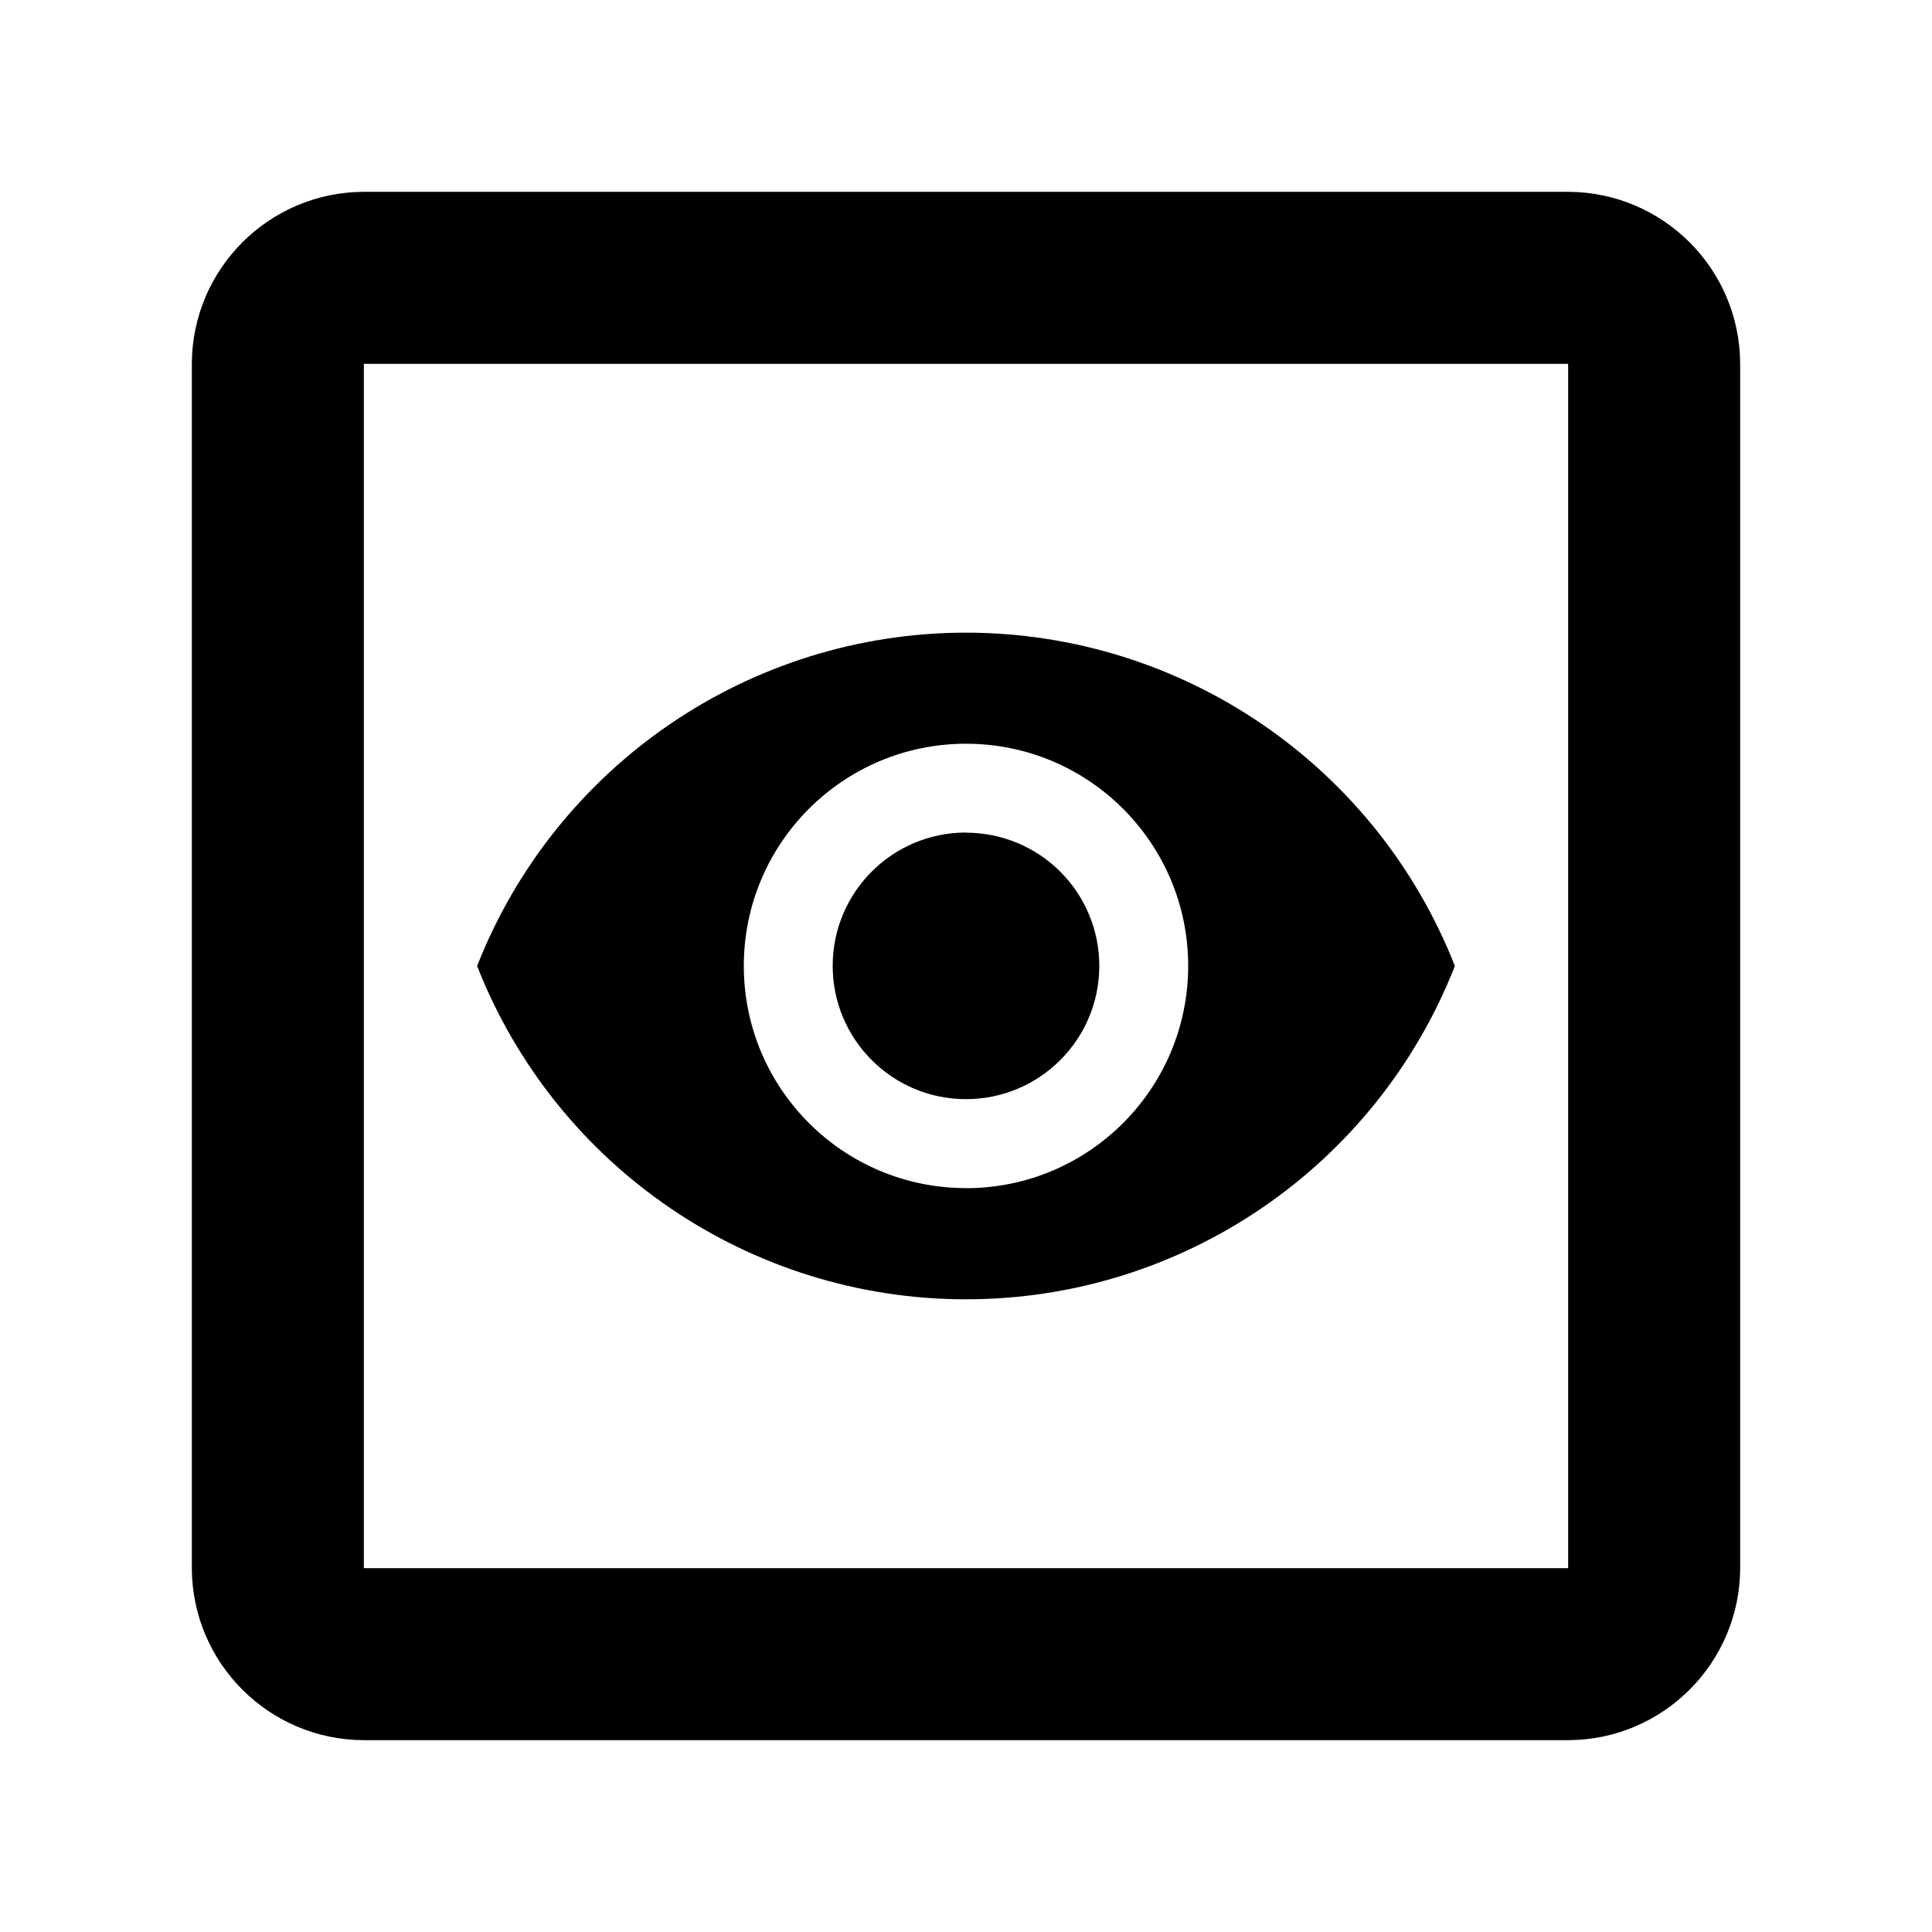
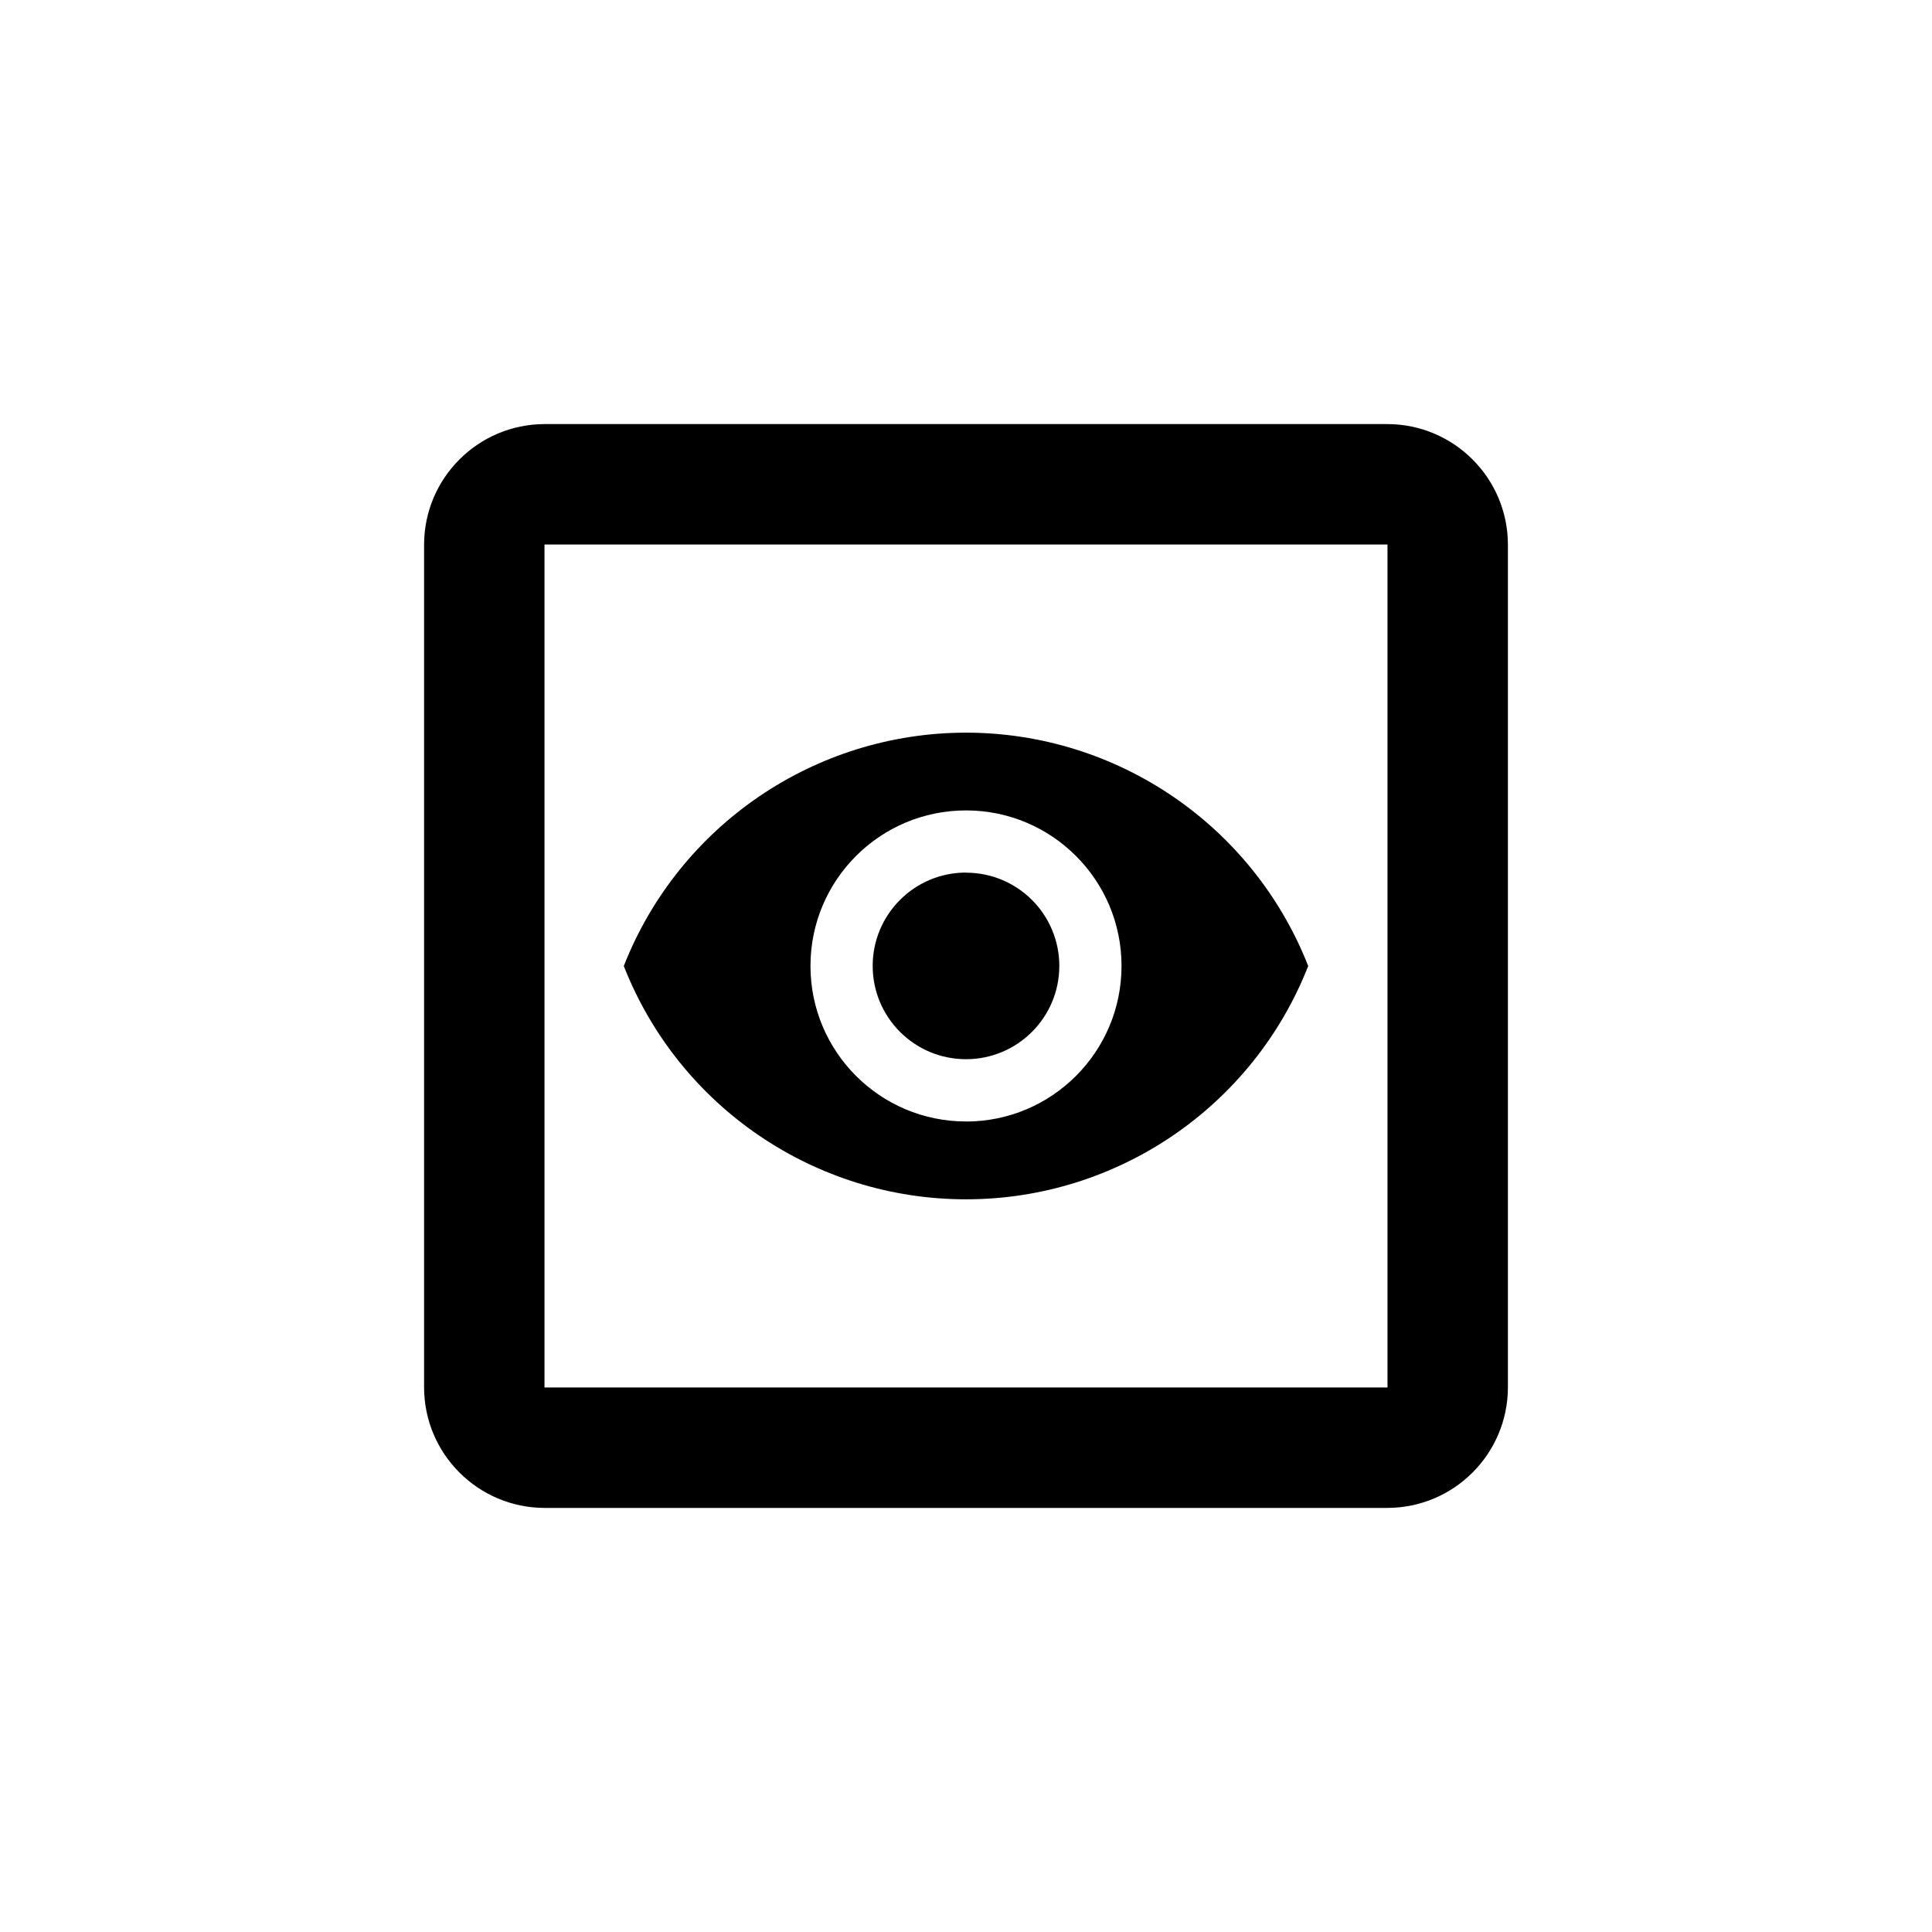
- <svg xmlns="http://www.w3.org/2000/svg" viewBox="0 0 24 24">
+ <svg xmlns="http://www.w3.org/2000/svg" height="24" viewBox="0 0 24 24" width="24">
  <g data-name="capture - phase 1 copy 4" id="capture_-_phase_1_copy_4">
    <g data-name="right-tab copy 10" id="right-tab_copy_10">
      <g data-name="main menu copy 11" id="main_menu_copy_11">
        <g>
-           <rect fill="none" height="12" width="12" />
-           <path d="M19.48,4.52V19.48H4.52V4.52H19.48m0-2.137H4.52A2.143,2.143,0,0,0,2.383,4.52V19.48A2.143,2.143,0,0,0,4.52,21.617H19.48a2.143,2.143,0,0,0,2.137-2.137V4.52A2.143,2.143,0,0,0,19.48,2.383ZM12,7.859A6.529,6.529,0,0,0,5.927,12a6.524,6.524,0,0,0,12.146,0A6.529,6.529,0,0,0,12,7.859Zm0,6.9A2.76,2.76,0,1,1,14.76,12,2.761,2.761,0,0,1,12,14.76Zm0-4.417A1.656,1.656,0,1,0,13.656,12,1.654,1.654,0,0,0,12,10.344Z" />
+           <rect fill="none" height="24" width="24" />
+           <path d="M19.48,4.52V19.48H4.52V4.52H19.48m0-2.137H4.52A2.143,2.143,0,0,0,2.383,4.52V19.48A2.143,2.143,0,0,0,4.52,21.617H19.48a2.143,2.143,0,0,0,2.137-2.137V4.52A2.143,2.143,0,0,0,19.48,2.383ZM12,7.859A6.529,6.529,0,0,0,5.927,12a6.524,6.524,0,0,0,12.146,0A6.529,6.529,0,0,0,12,7.859Zm0,6.9A2.76,2.76,0,1,1,14.76,12,2.761,2.761,0,0,1,12,14.76Zm0-4.417A1.656,1.656,0,1,0,13.656,12,1.654,1.654,0,0,0,12,10.344Z" transform="translate(3.6 3.6) scale(0.7)" />
        </g>
      </g>
    </g>
  </g>
</svg>
